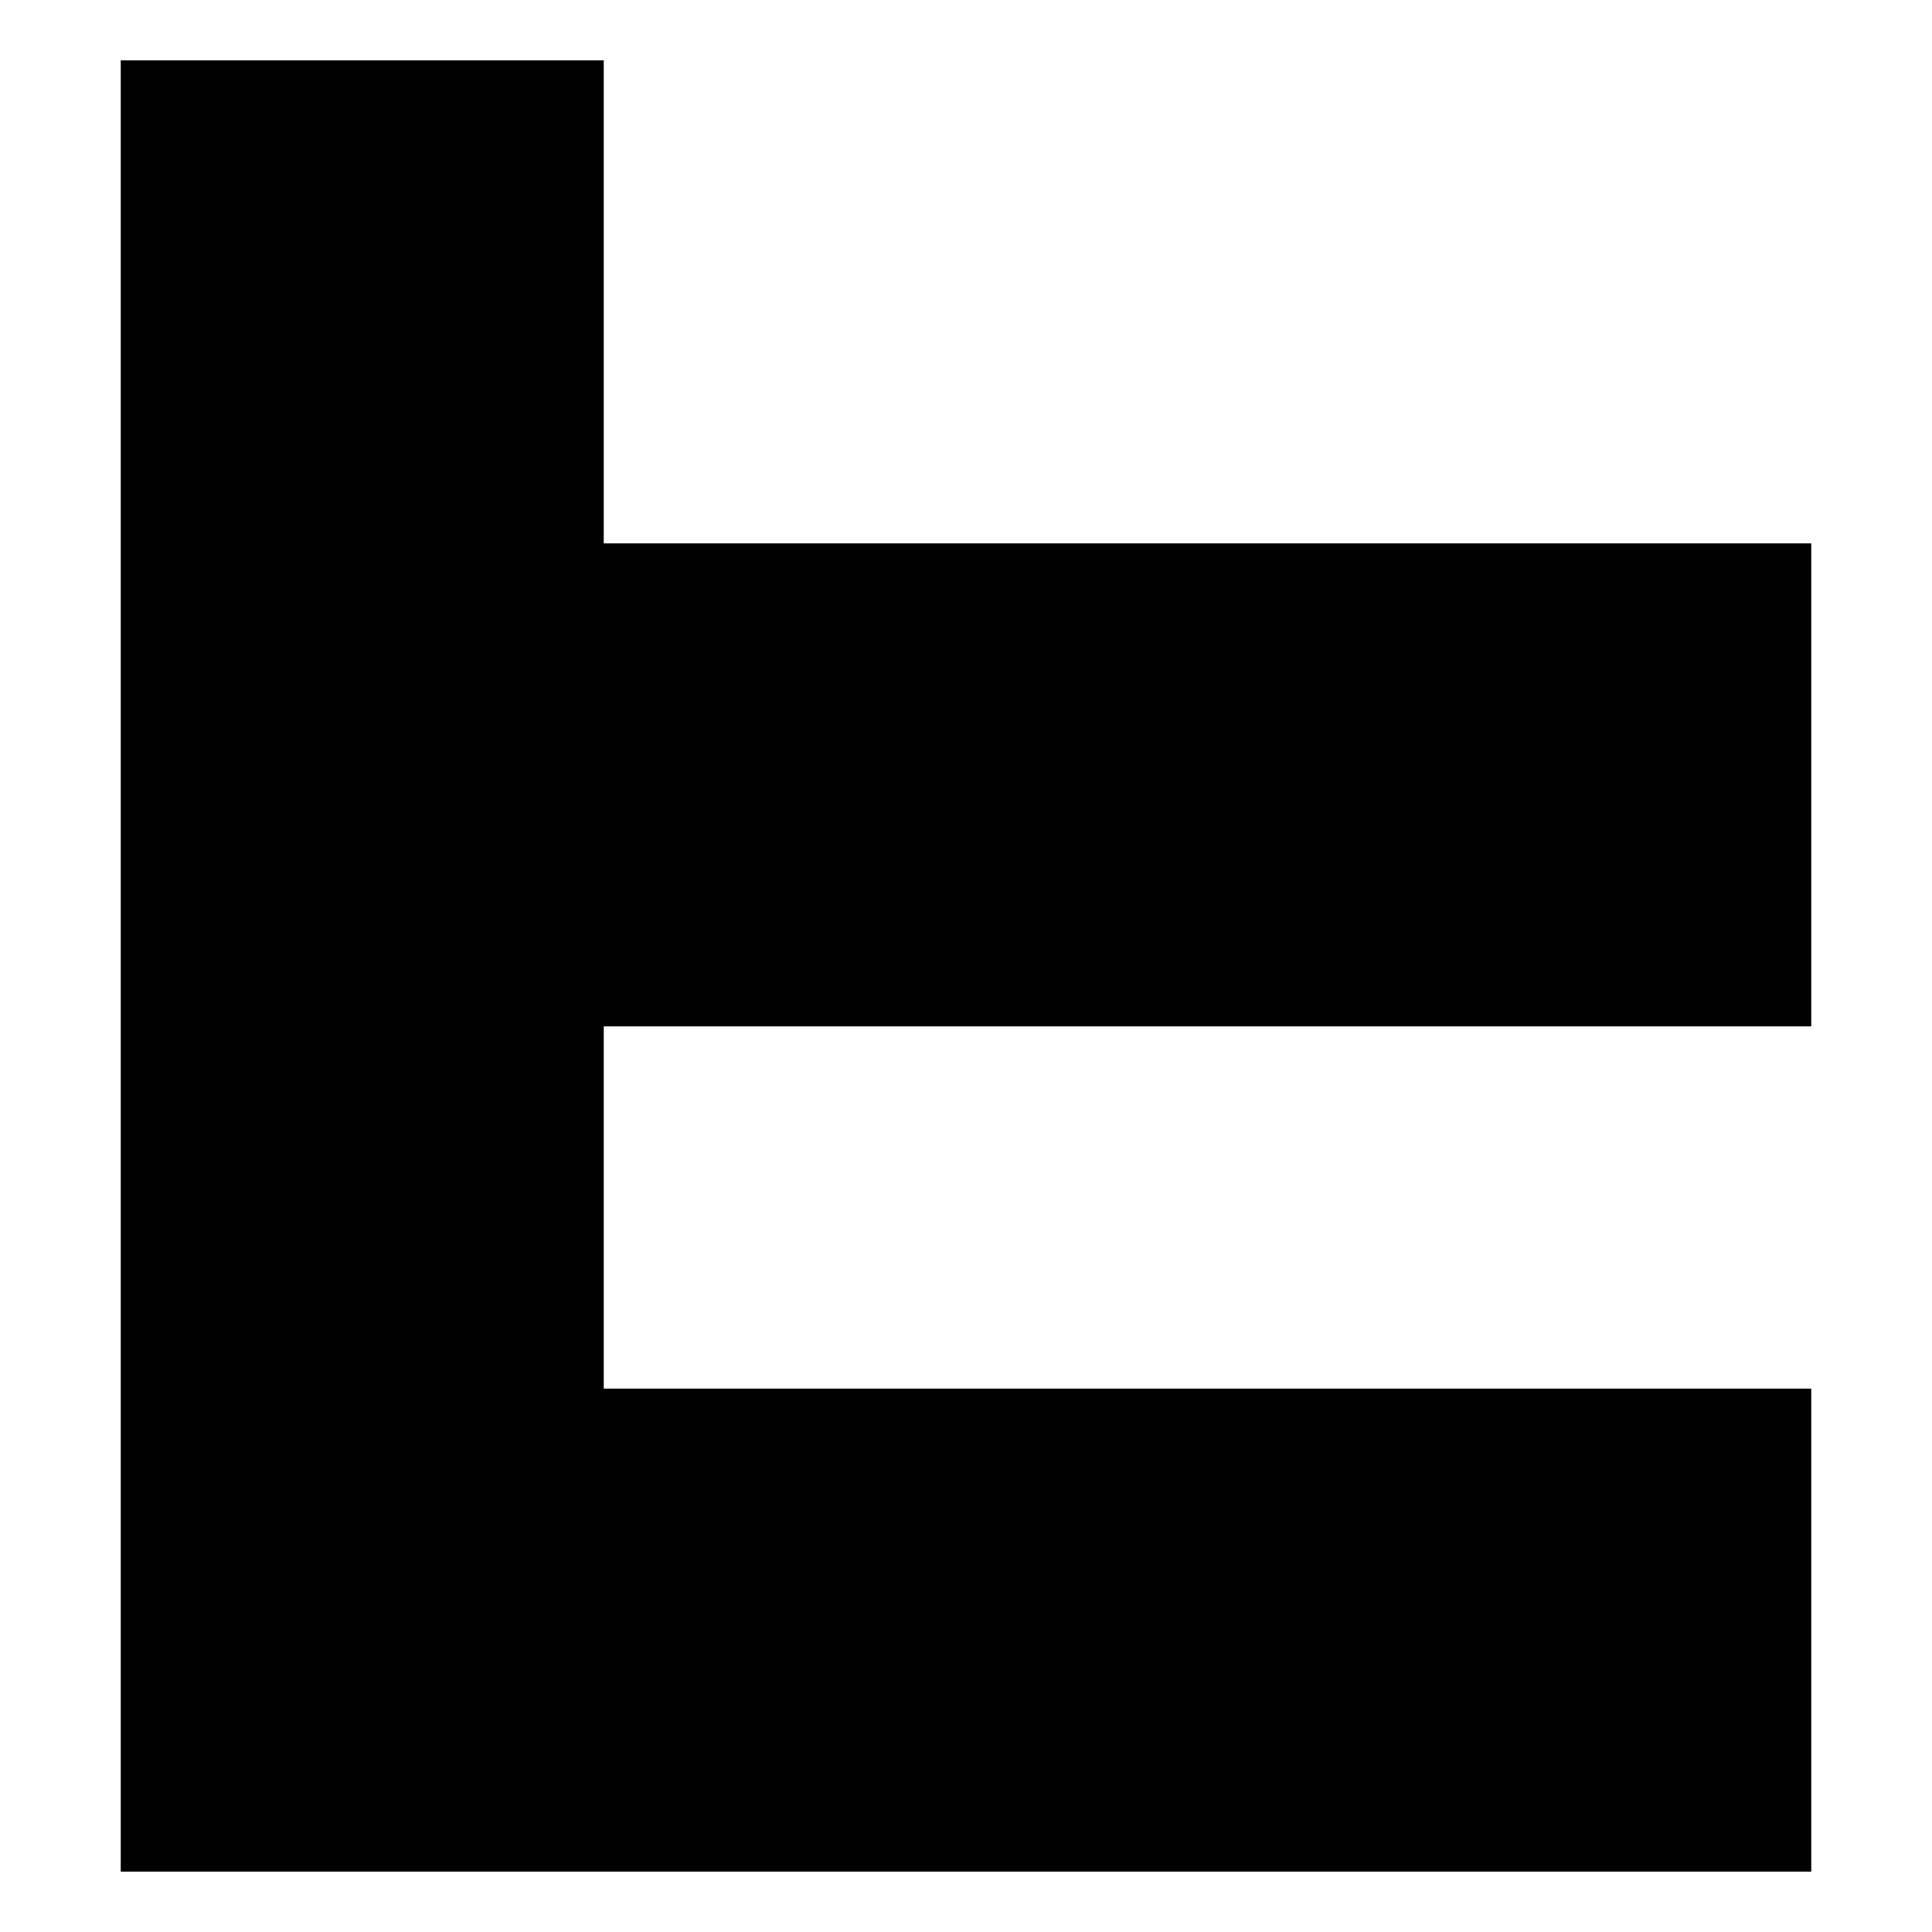
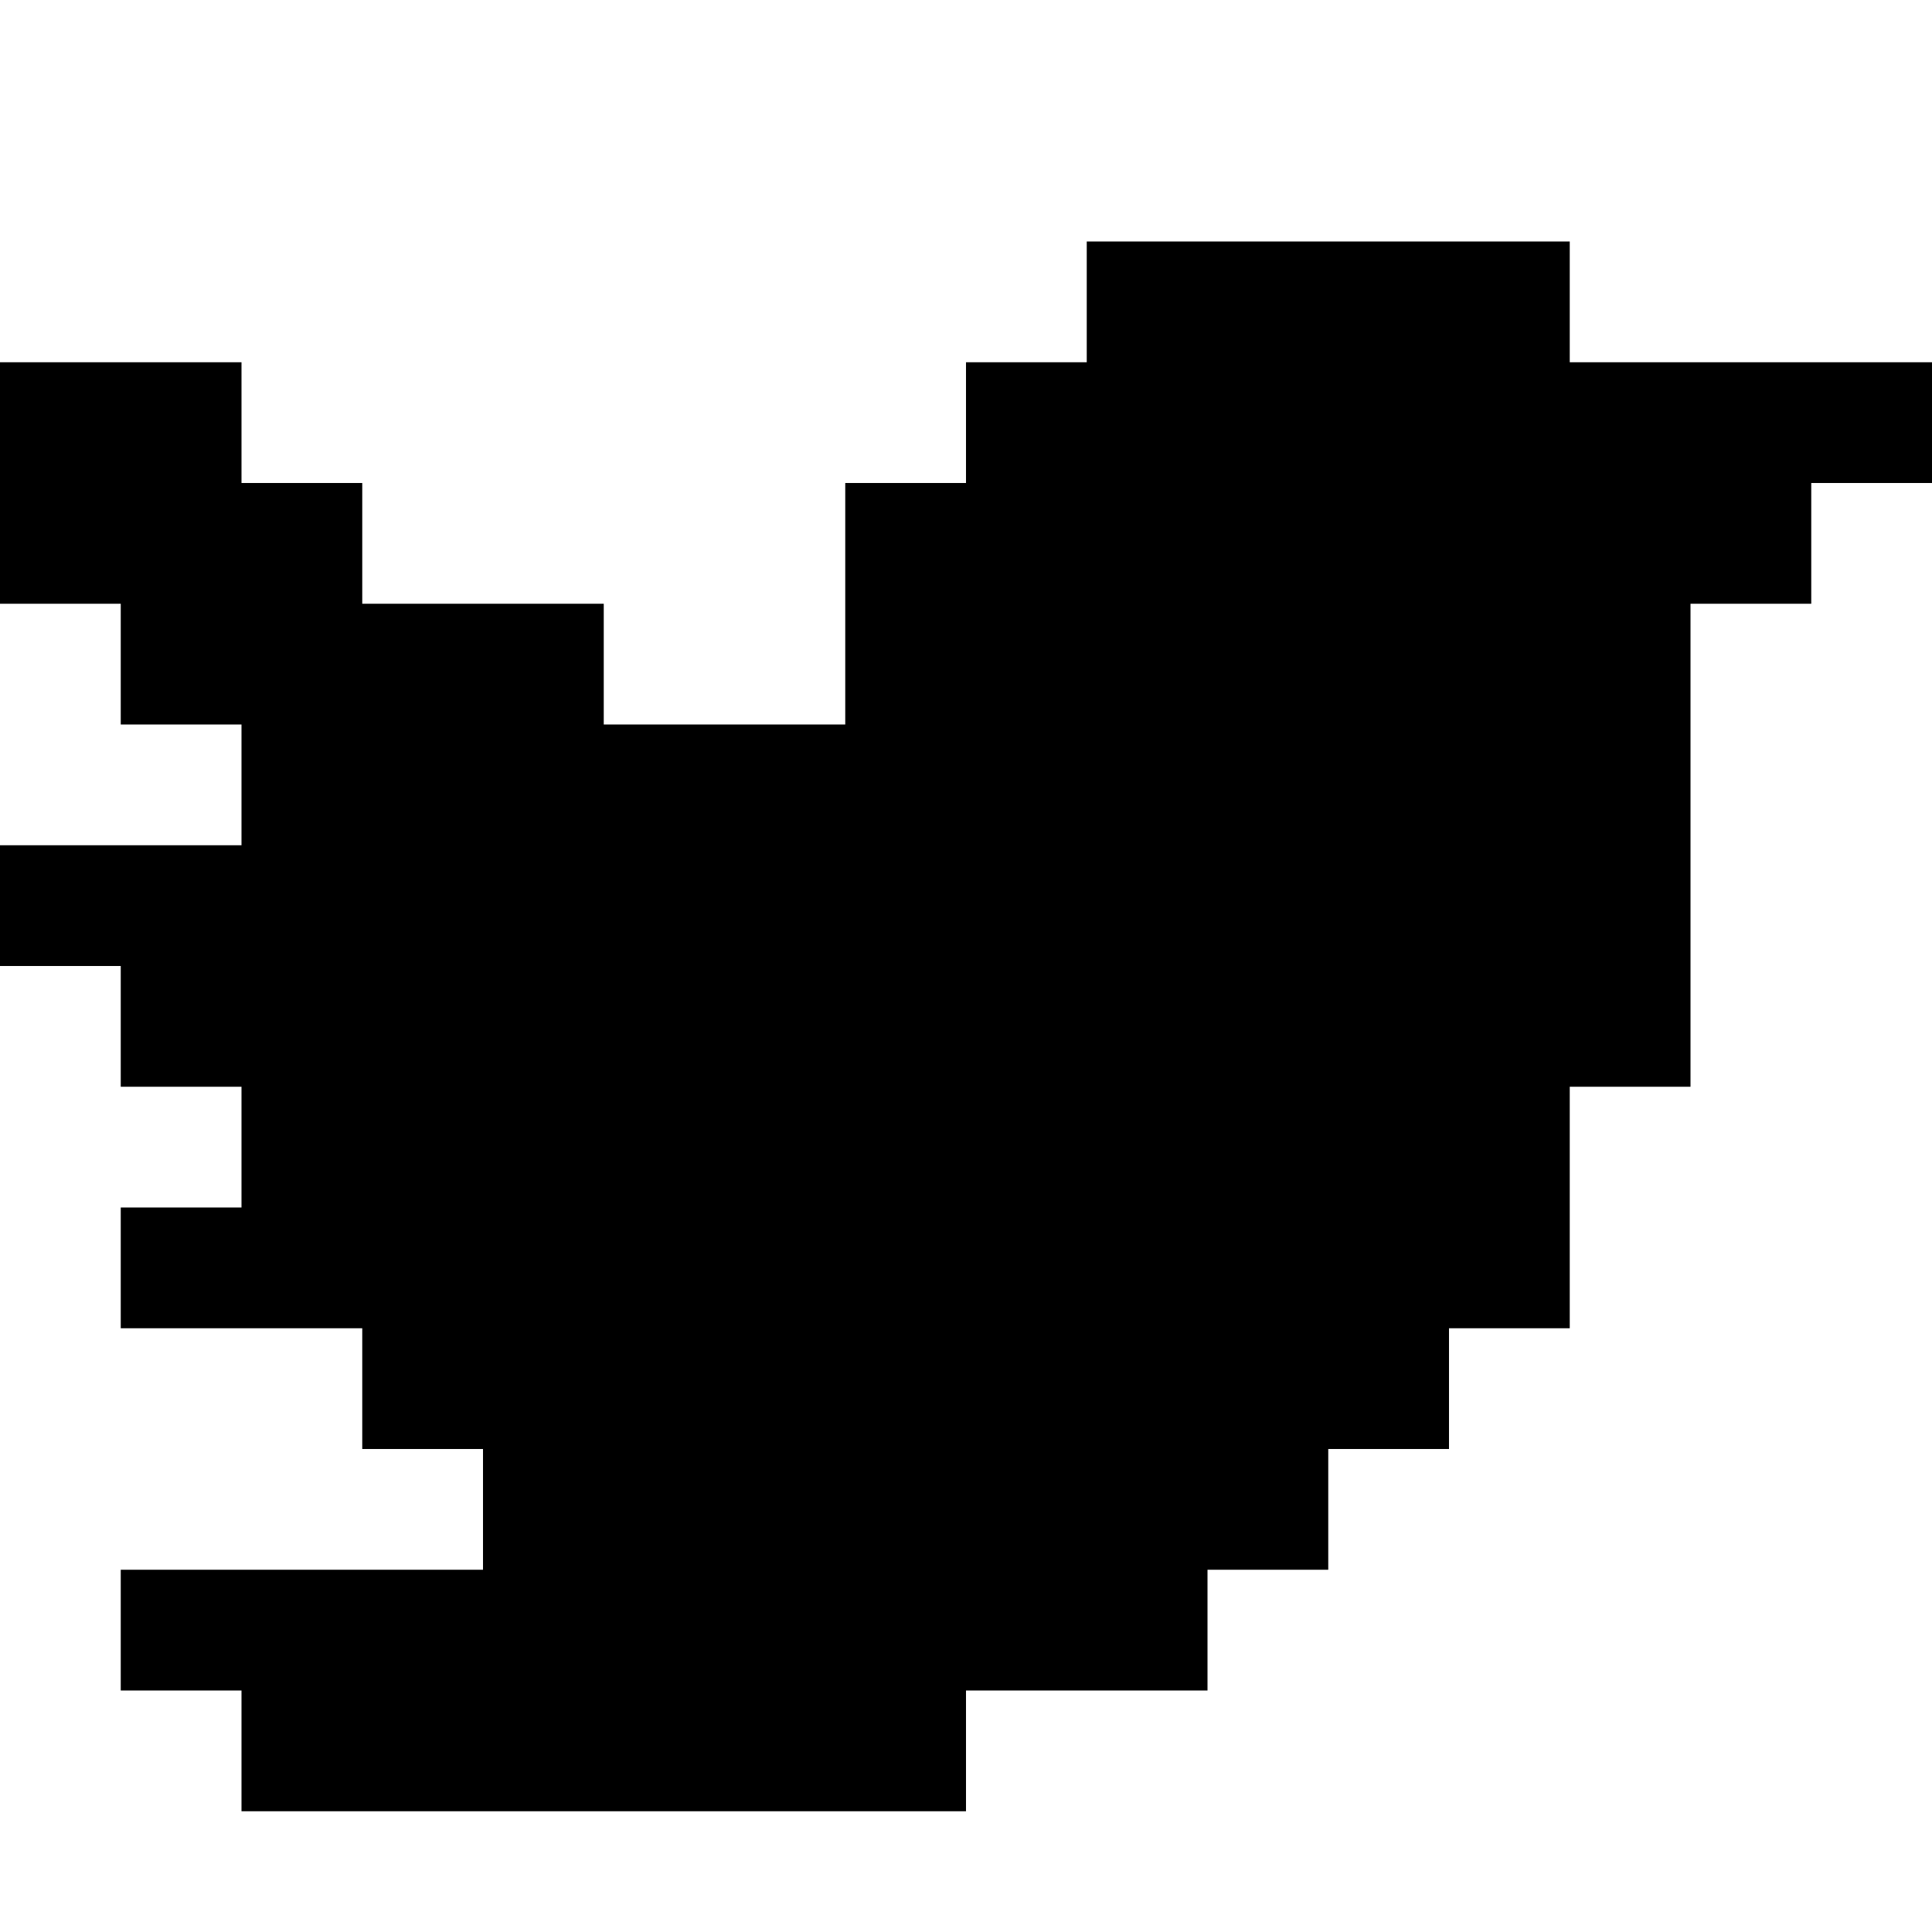
- <svg xmlns="http://www.w3.org/2000/svg" xmlns:xlink="http://www.w3.org/1999/xlink" version="1.1" preserveAspectRatio="none" x="0px" y="0px" width="32px" height="32px" viewBox="0 0 32 32">
+ <svg xmlns="http://www.w3.org/2000/svg" xmlns:xlink="http://www.w3.org/1999/xlink" version="1.1" preserveAspectRatio="none" x="0px" y="0px" width="16px" height="16px" viewBox="0 0 16 16">
  <defs>
    <g id="Layer0_0_FILL">
-       <path fill="#000000" stroke="none" d=" M 30 17 L 30 9 10 9 10 1 2 1 2 31 30 31 30 23 10 23 10 17 30 17 Z" />
+       <path fill="#000000" stroke="none" d=" M 16 4 L 16 3 13 3 13 2 9 2 9 3 8 3 8 4 7 4 7 6 5 6 5 5 3 5 3 4 2 4 2 3 0 3 0 5 1 5 1 6 2 6 2 7 0 7 0 8 1 8 1 9 2 9 2 10 1 10 1 11 3 11 3 12 4 12 4 13 1 13 1 14 2 14 2 15 8 15 8 14 10 14 10 13 11 13 11 12 12 12 12 11 13 11 13 9 14 9 14 5 15 5 15 4 16 4 Z" />
    </g>
  </defs>
  <g transform="matrix( 1, 0, 0, 1, 0,0) ">
    <use xlink:href="#Layer0_0_FILL" />
  </g>
</svg>
